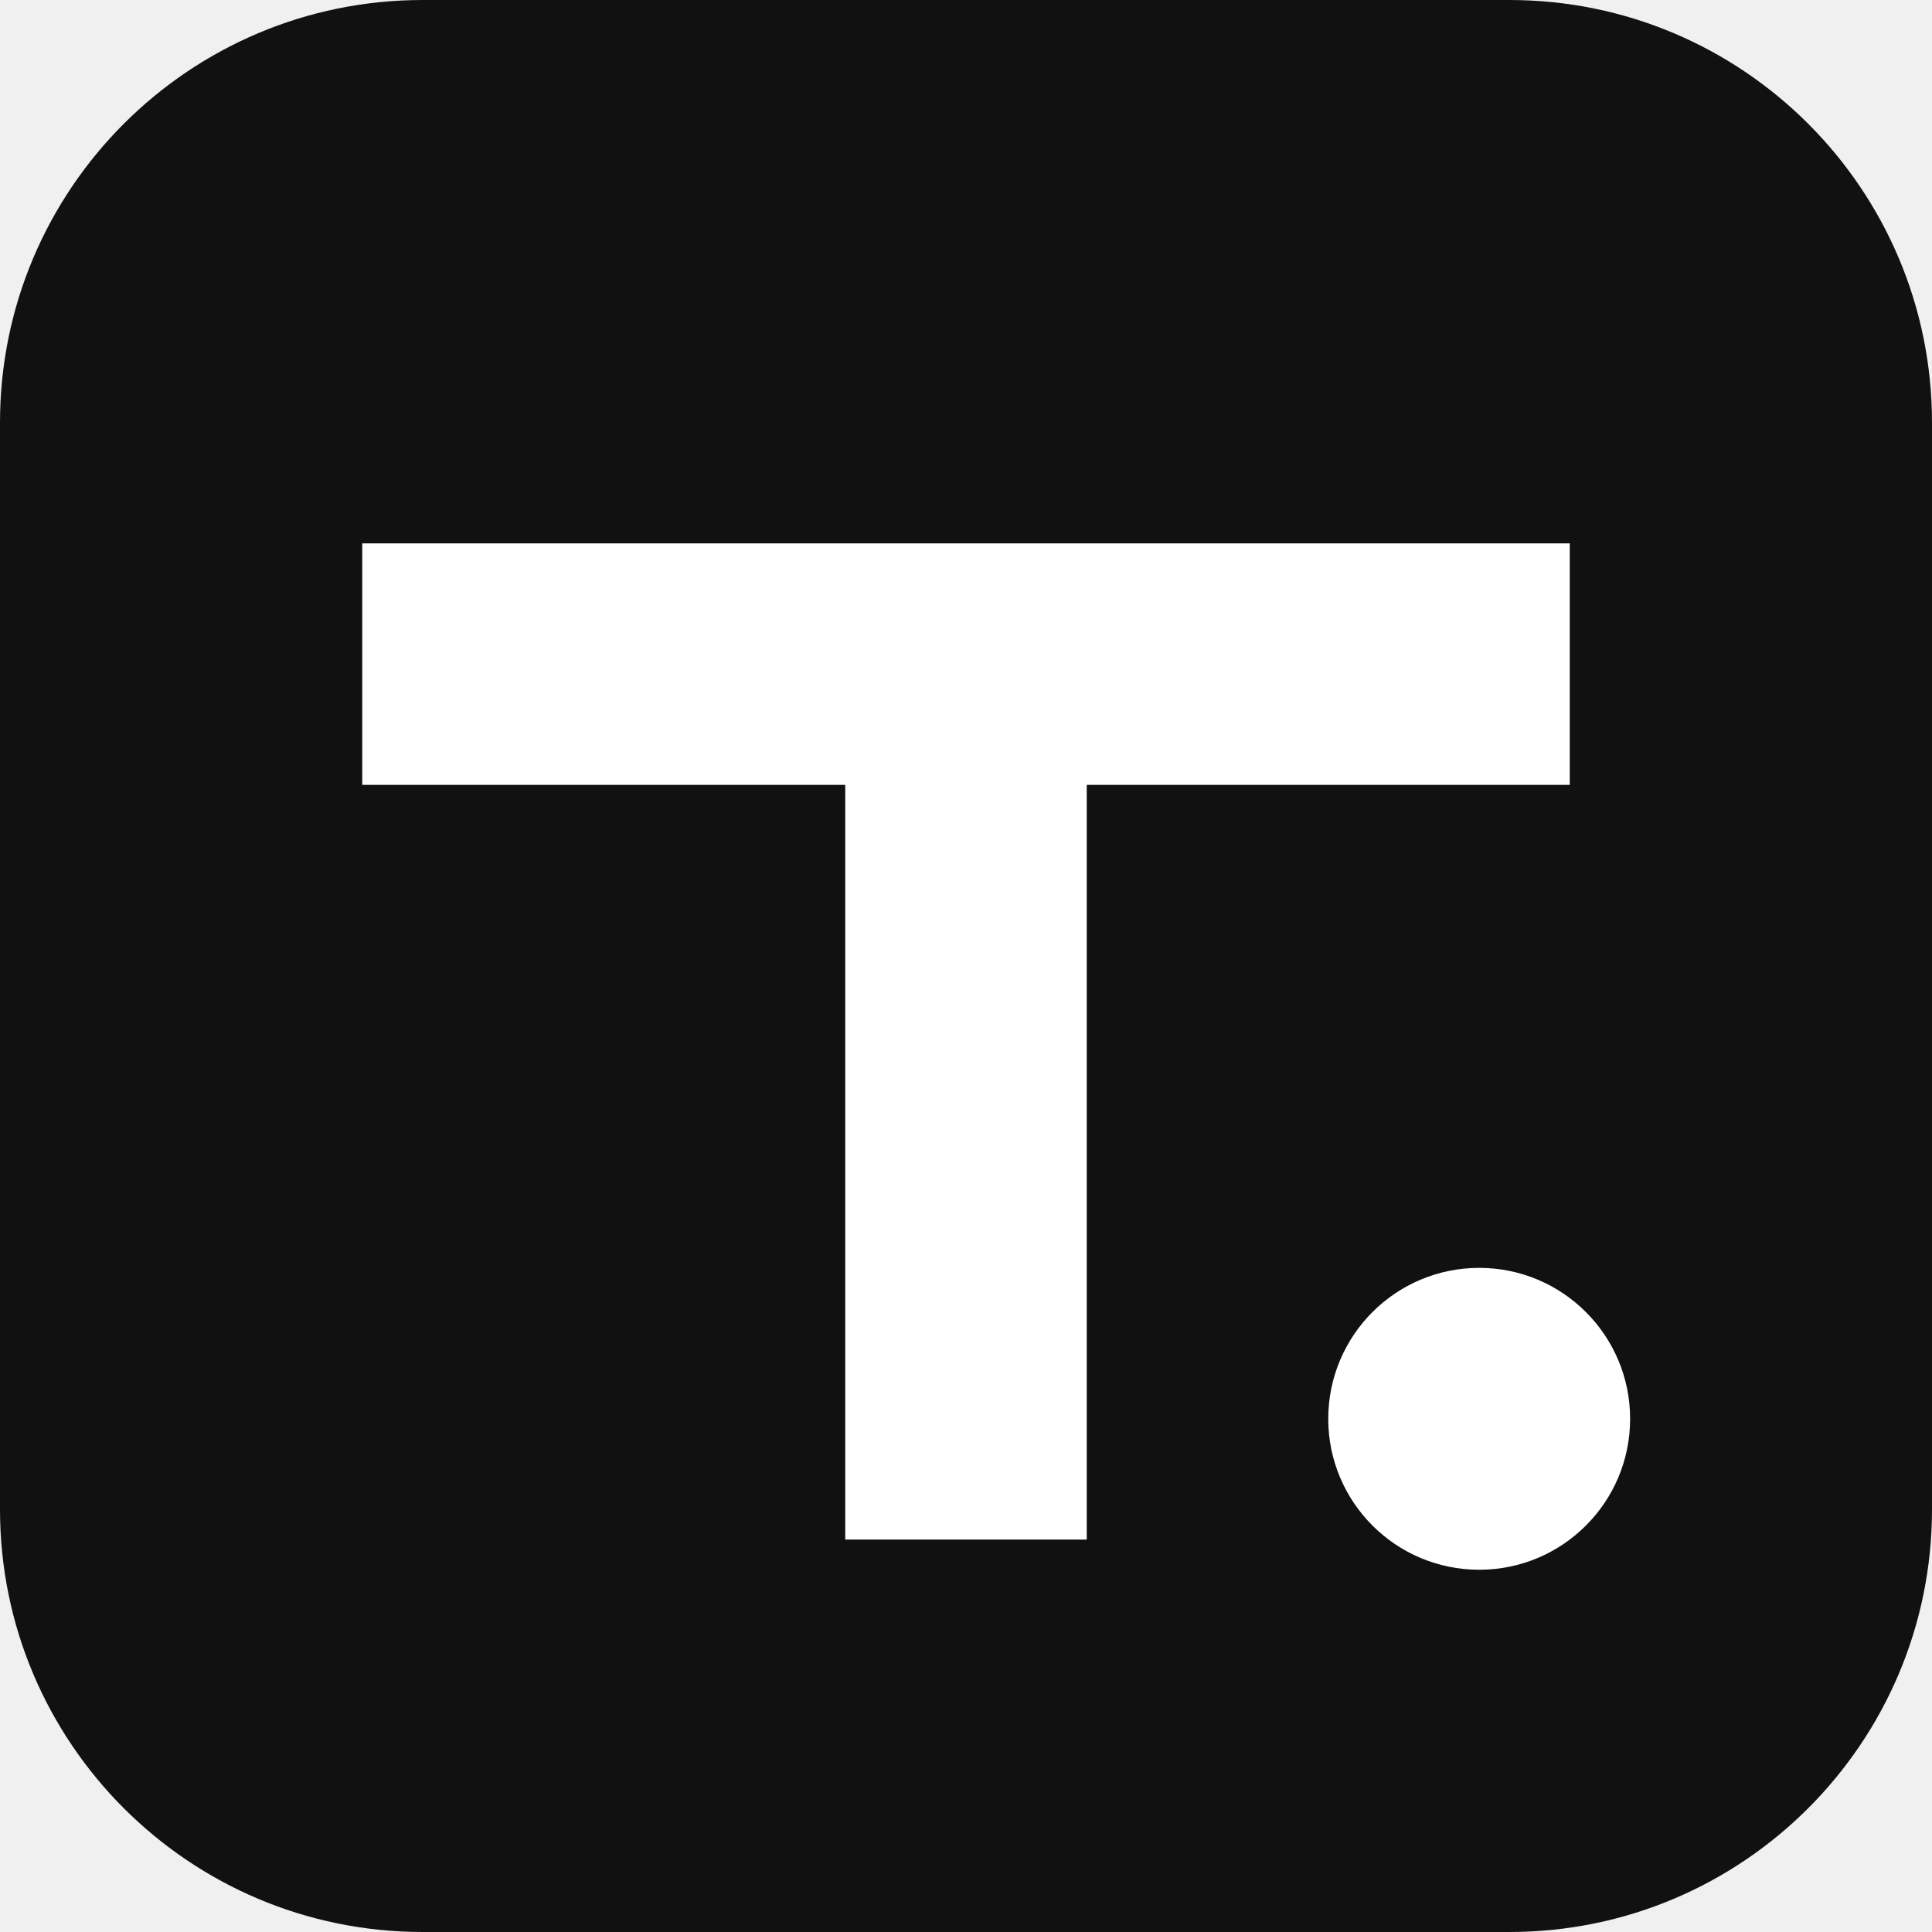
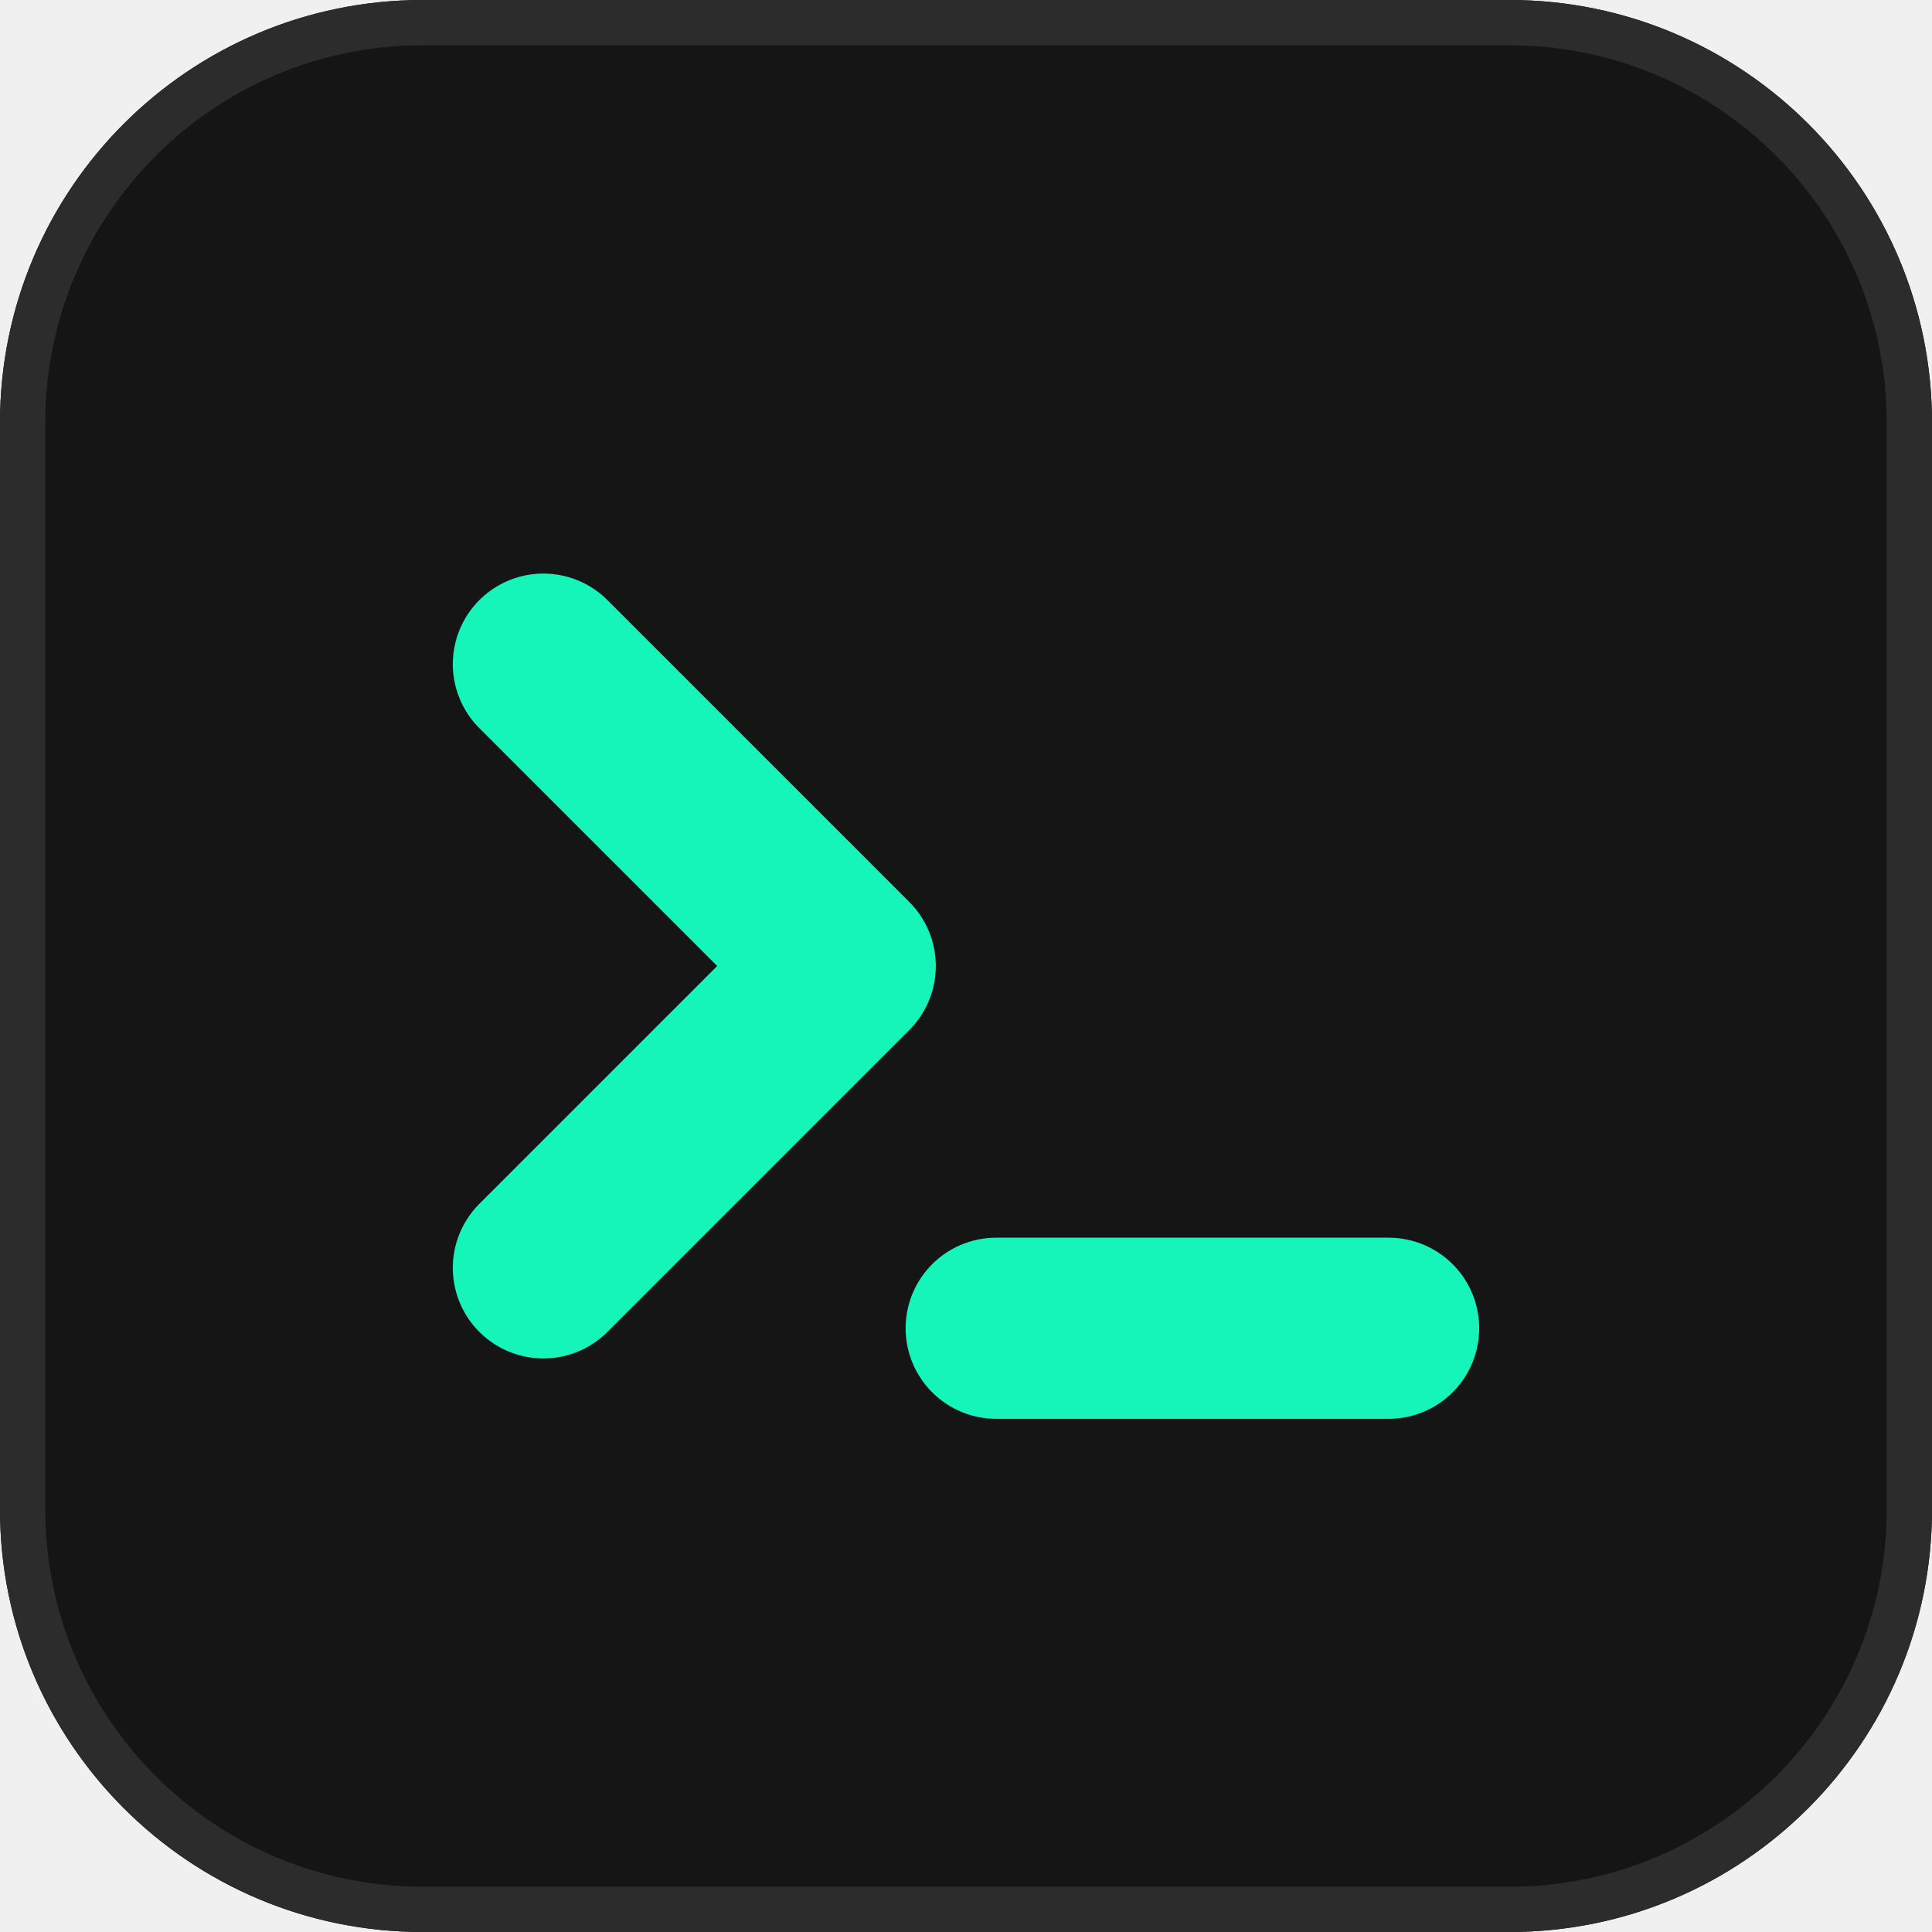
<svg xmlns="http://www.w3.org/2000/svg" viewBox="0 0 64 64">
-   <rect width="64" height="64" rx="14" fill="#111111" />
-   <path d="M12 18h40v8H36v25h-8V26H12z" fill="#ffffff" />
-   <circle cx="49" cy="47" r="5" fill="#ffffff" />
+   <rect width="64" height="64" rx="14" fill="#151515" />
+   <rect x="0.75" y="0.75" width="62.5" height="62.5" rx="13.25" fill="none" stroke="#2c2c2c" stroke-width="1.5" />
+   <path d="M18 22l10 10-10 10" fill="none" stroke="#15F5BA" stroke-width="6" stroke-linecap="round" stroke-linejoin="round" />
+   <path d="M33 44h13" fill="none" stroke="#15F5BA" stroke-width="6" stroke-linecap="round" />
</svg>
